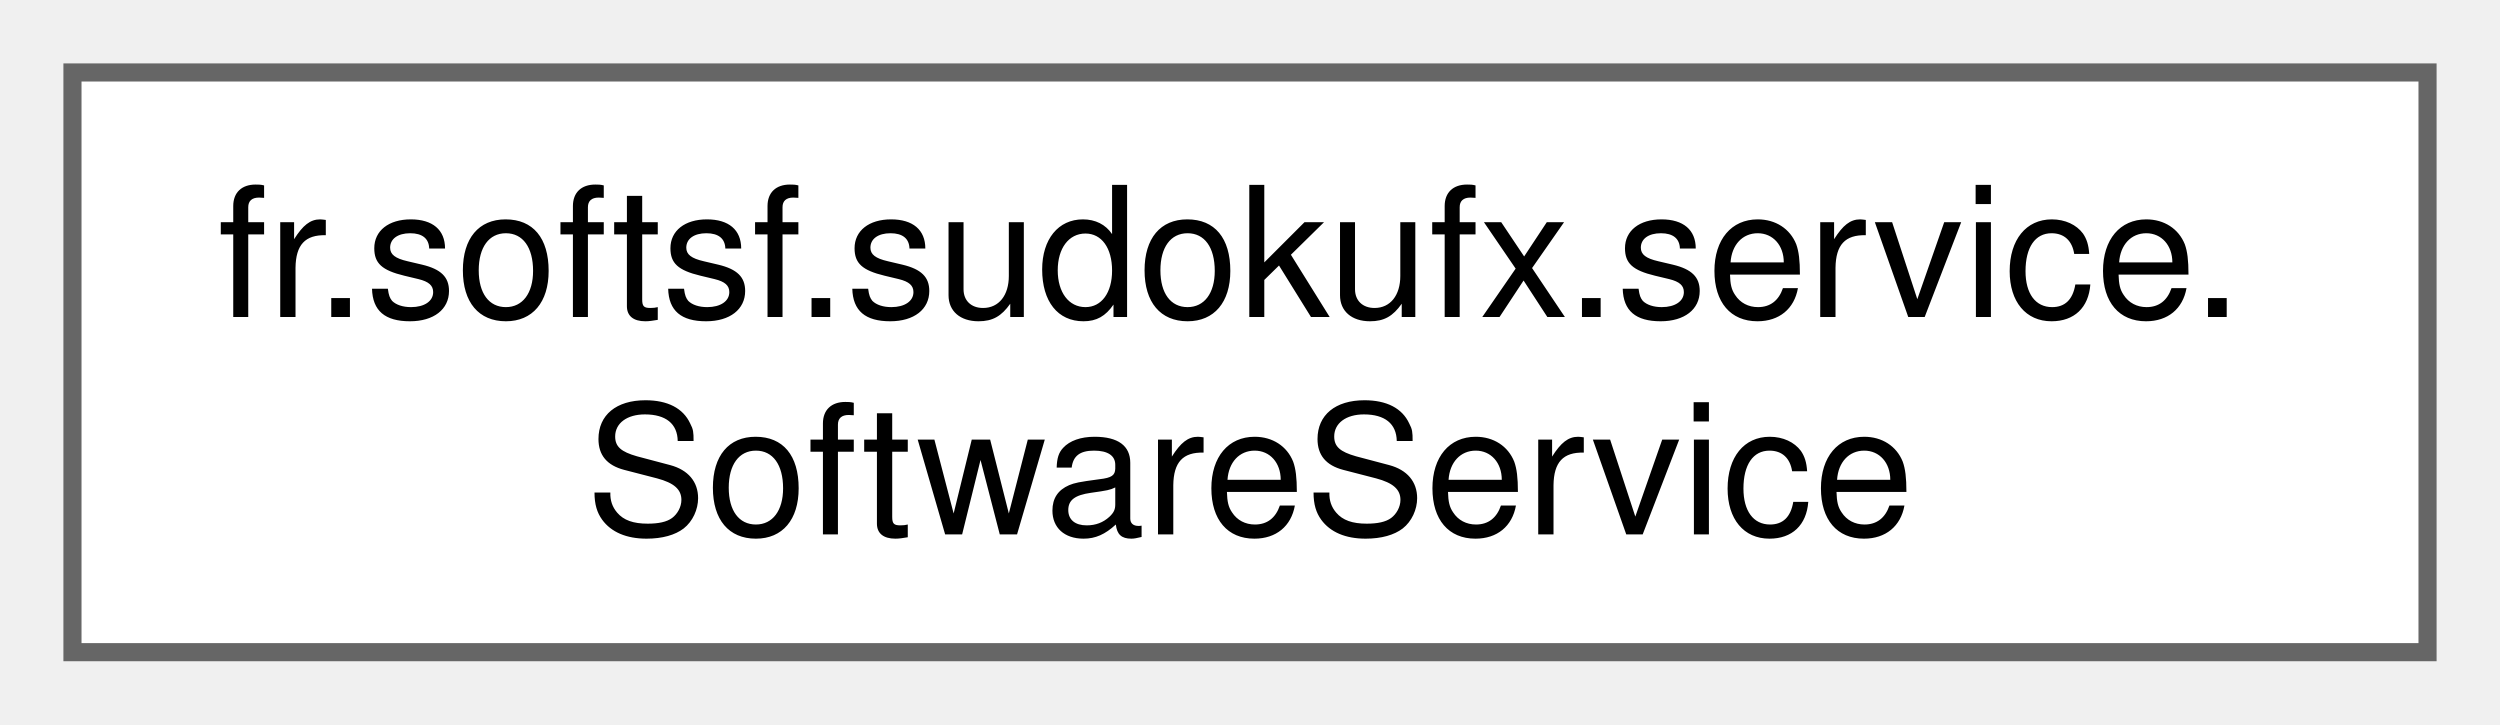
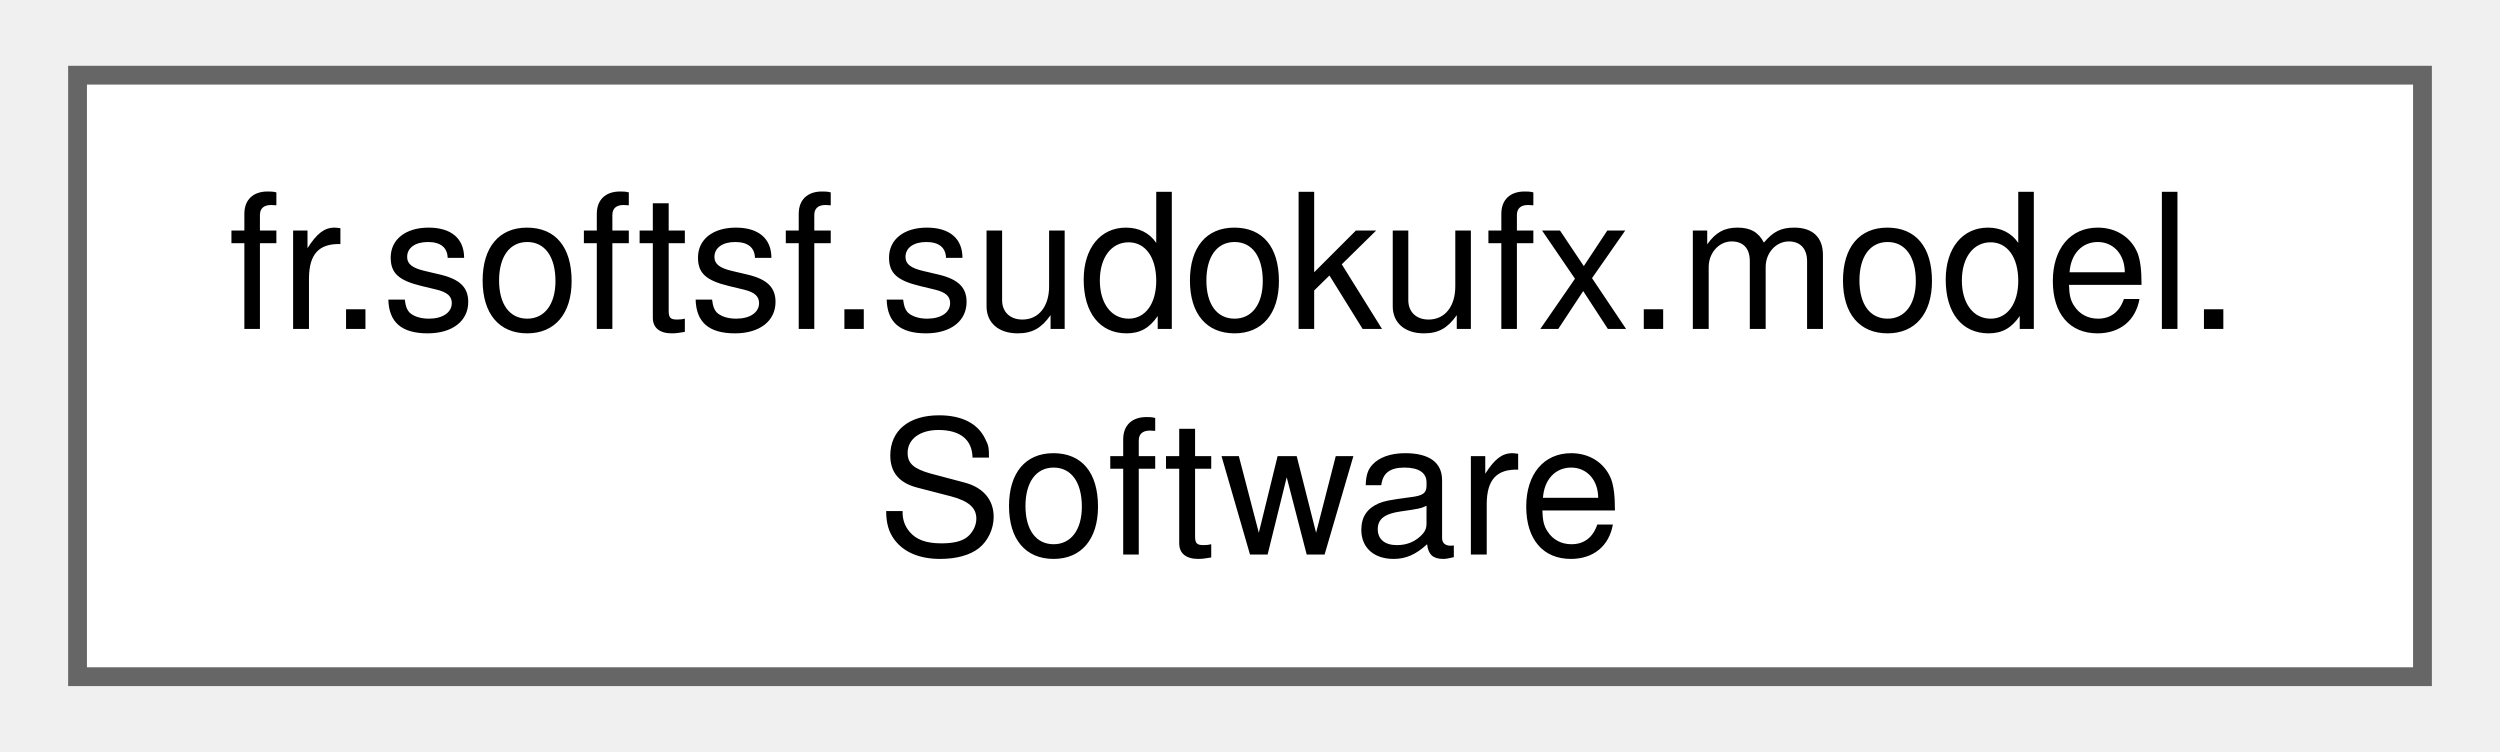
- <svg xmlns="http://www.w3.org/2000/svg" xmlns:xlink="http://www.w3.org/1999/xlink" width="138pt" height="40pt" viewBox="0.00 0.00 138.00 40.00">
+ <svg xmlns="http://www.w3.org/2000/svg" xmlns:xlink="http://www.w3.org/1999/xlink" width="133pt" height="40pt" viewBox="0.00 0.00 132.75 40.00">
  <g id="graph0" class="graph" transform="scale(1 1) rotate(0) translate(4 36)">
    <g id="Node000000" class="node">
      <g id="a_Node000000">
-         <a xlink:href="classfr_1_1softsf_1_1sudokufx_1_1service_1_1_software_service.html" target="_top" xlink:title=" ">
-           <polygon fill="white" stroke="#666666" points="130,-32 0,-32 0,0 130,0 130,-32" />
-           <text text-anchor="start" x="8" y="-18.5" font-family="Helvetica,sans-Serif" font-size="10.00">fr.softsf.sudokufx.service.</text>
-           <text text-anchor="middle" x="65" y="-6.5" font-family="Helvetica,sans-Serif" font-size="10.00">SoftwareService</text>
+         <a xlink:href="classfr_1_1softsf_1_1sudokufx_1_1model_1_1_software.html" target="_top" xlink:title=" ">
+           <polygon fill="white" stroke="#666666" points="124.75,-32 0,-32 0,0 124.75,0 124.75,-32" />
+           <text text-anchor="start" x="8" y="-18.5" font-family="Helvetica,sans-Serif" font-size="10.00">fr.softsf.sudokufx.model.</text>
+           <text text-anchor="middle" x="62.38" y="-6.5" font-family="Helvetica,sans-Serif" font-size="10.00">Software</text>
        </a>
      </g>
    </g>
  </g>
</svg>
